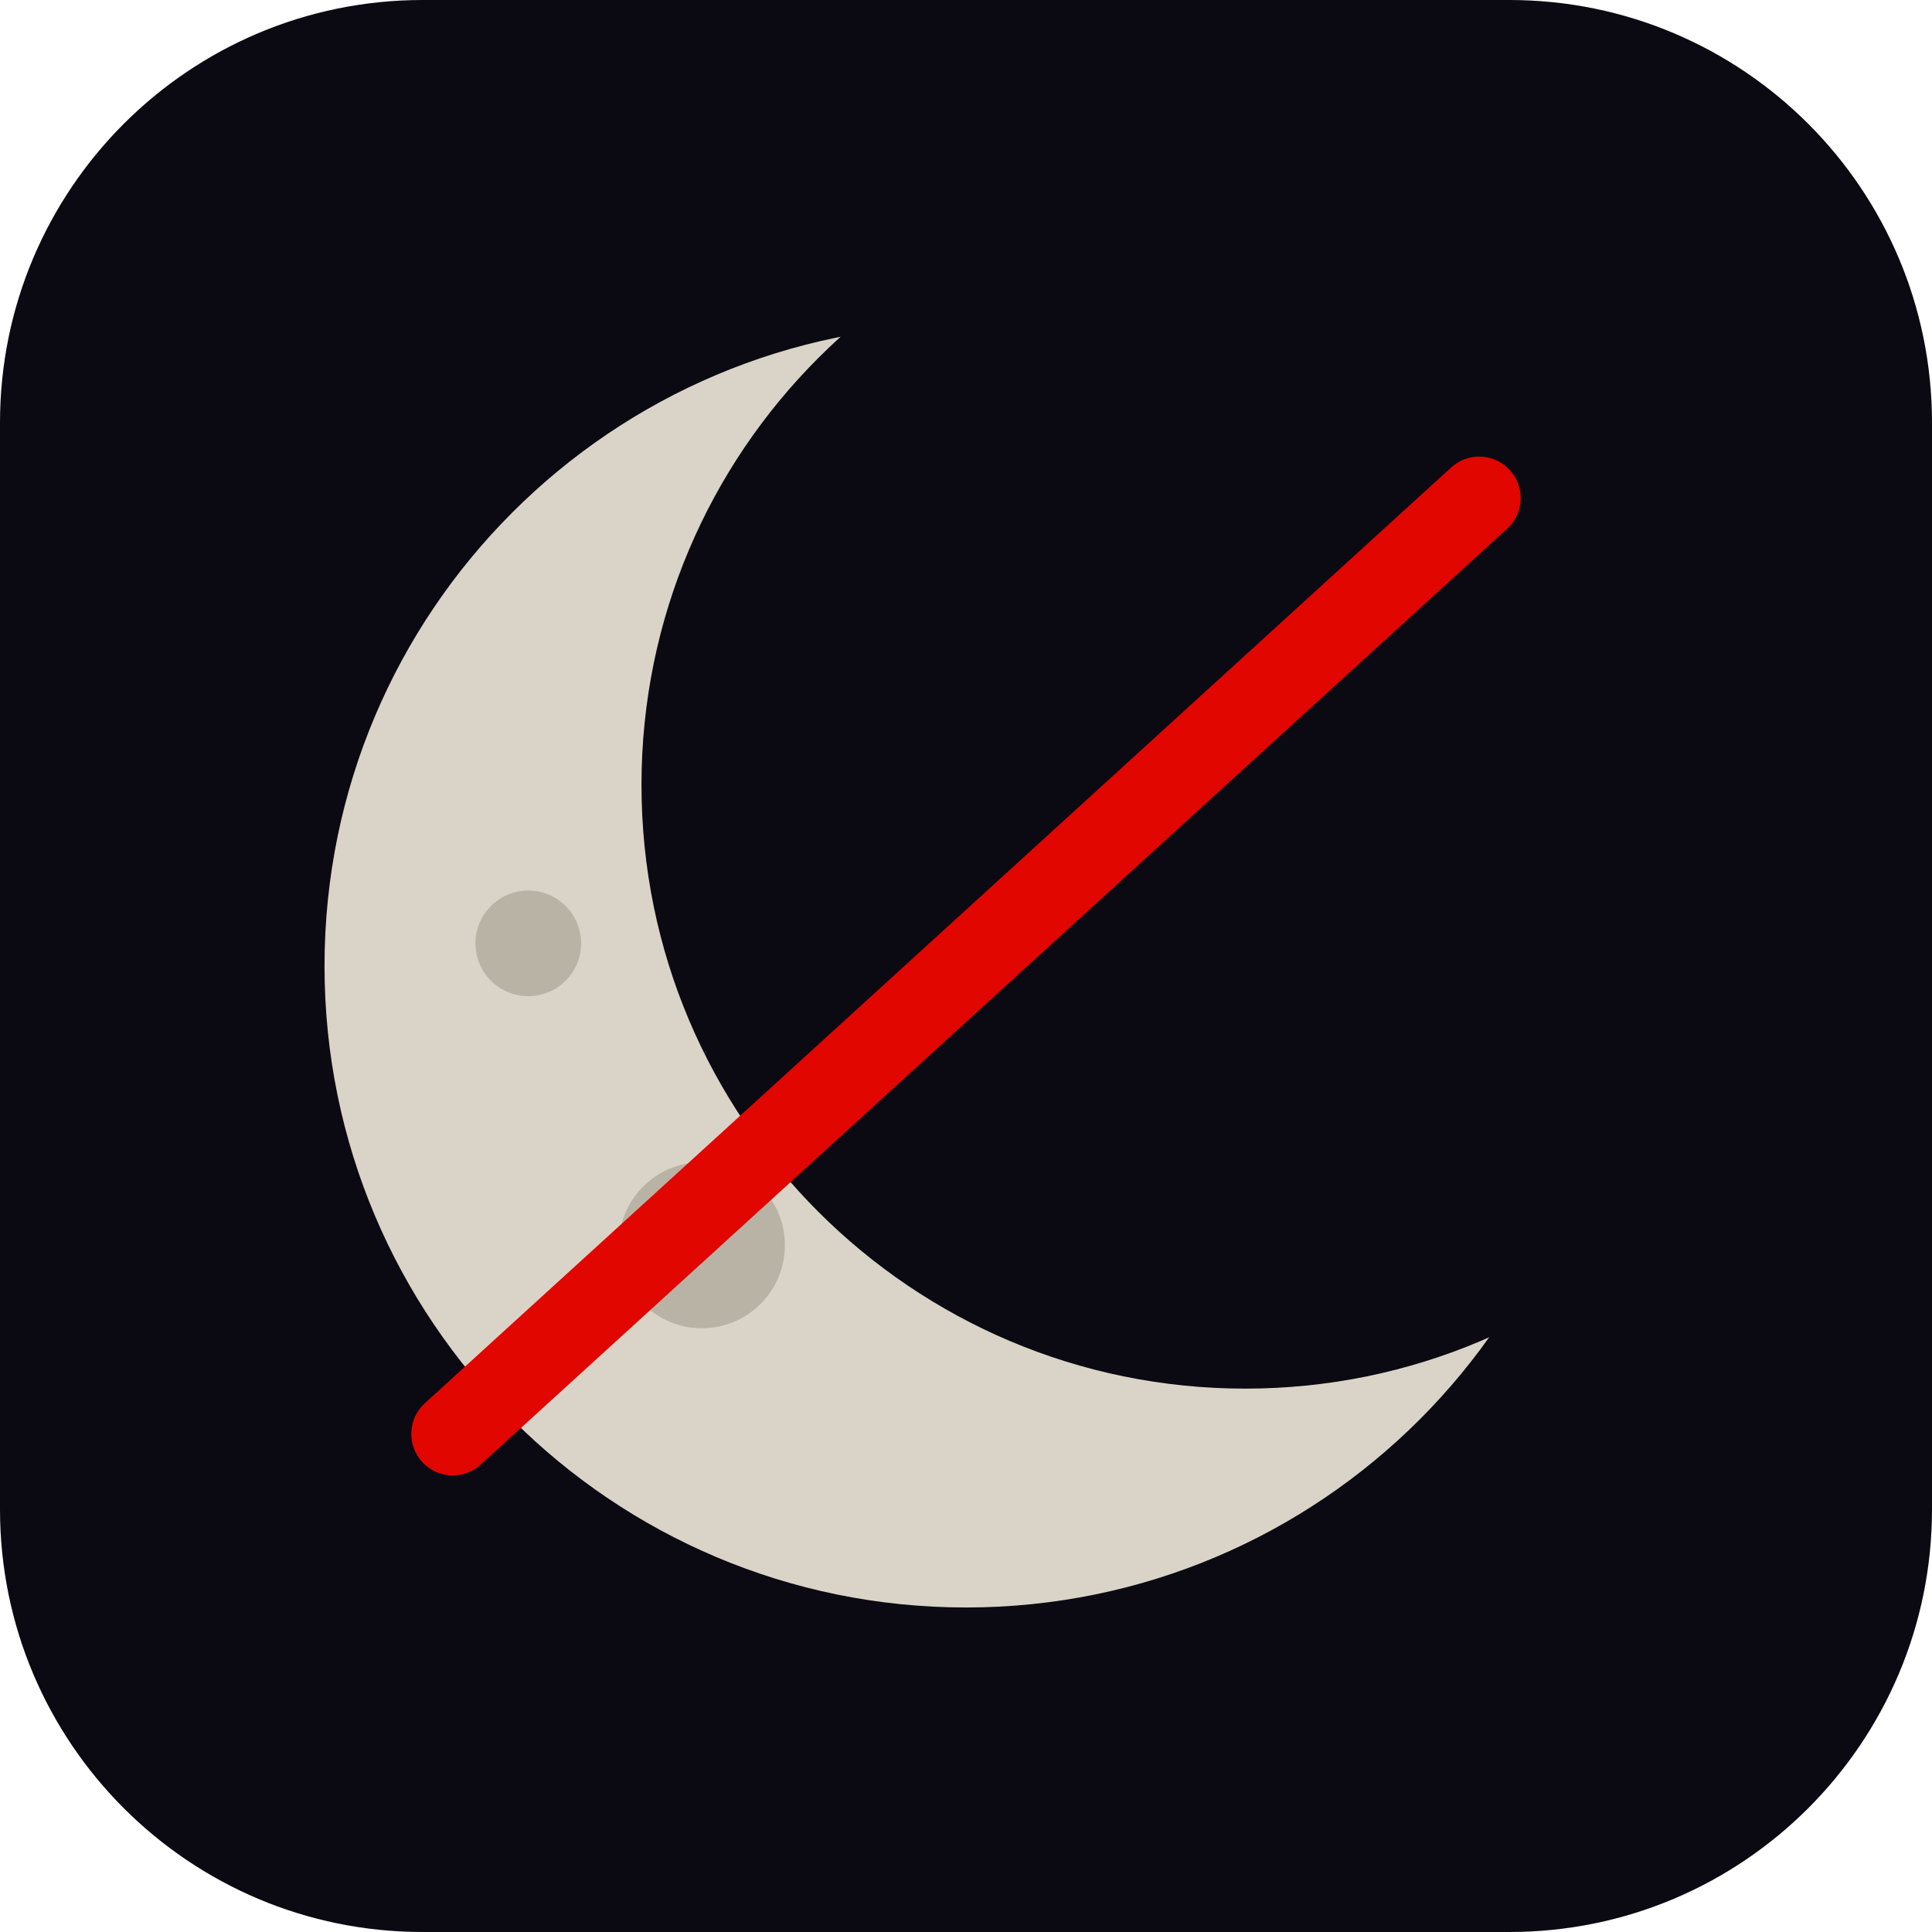
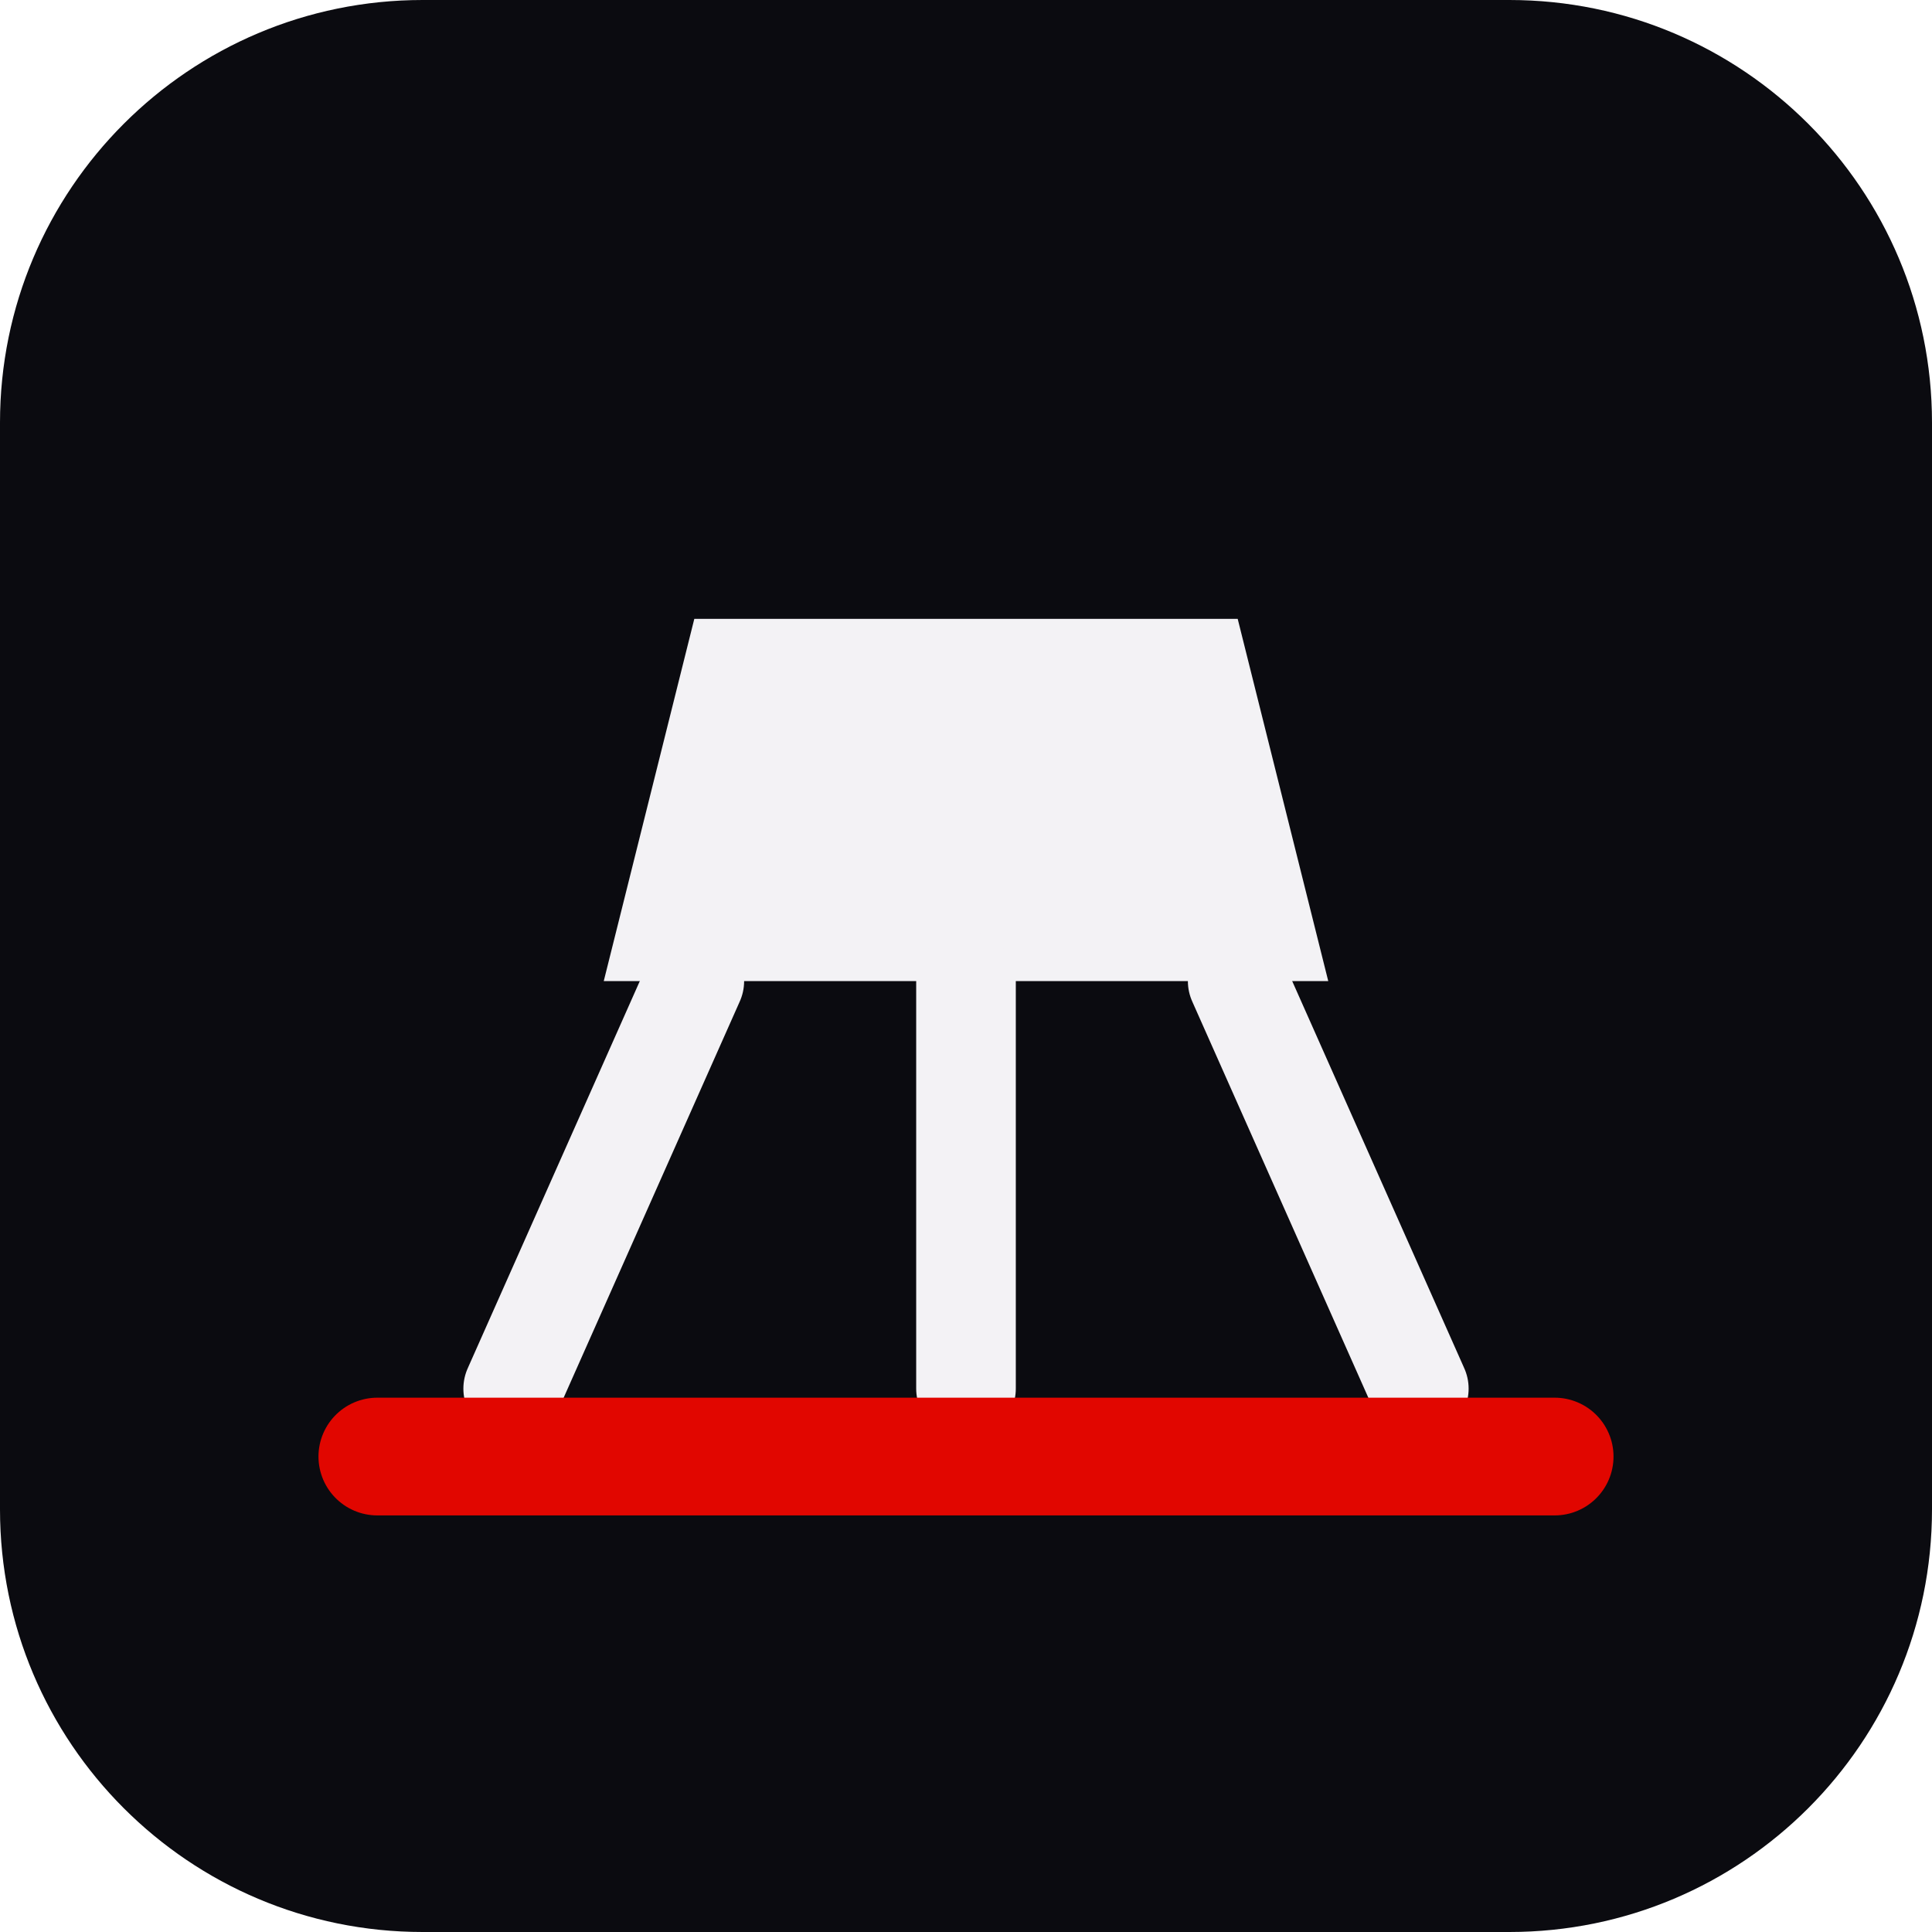
<svg xmlns="http://www.w3.org/2000/svg" viewBox="0 0 512 512">
-   <rect width="512" height="512" rx="112" fill="#0b0a12" />
-   <circle cx="256" cy="256" r="170" fill="#d9d4c7" />
-   <circle cx="330" cy="208" r="160" fill="#0b0a12" />
-   <circle cx="186" cy="330" r="22" fill="#b9b3a6" />
-   <circle cx="140" cy="250" r="14" fill="#b9b3a6" />
-   <path d="M120 380 L392 132" stroke="#e10600" stroke-width="22" stroke-linecap="round" />
+   <rect width="512" height="512" rx="112" fill="#0B0B10" />
+   <g transform="translate(64 56) scale(12)">
+     <path d="M10 9h12l2 8H8z" fill="#F3F2F5" />
+     <path d="M10 17l-4 9M22 17l4 9M16 17v9" stroke="#F3F2F5" stroke-width="2.2" stroke-linecap="round" />
+     <path d="M3 27.5h26" stroke="#E10600" stroke-width="2.6" stroke-linecap="round" />
+   </g>
</svg>
